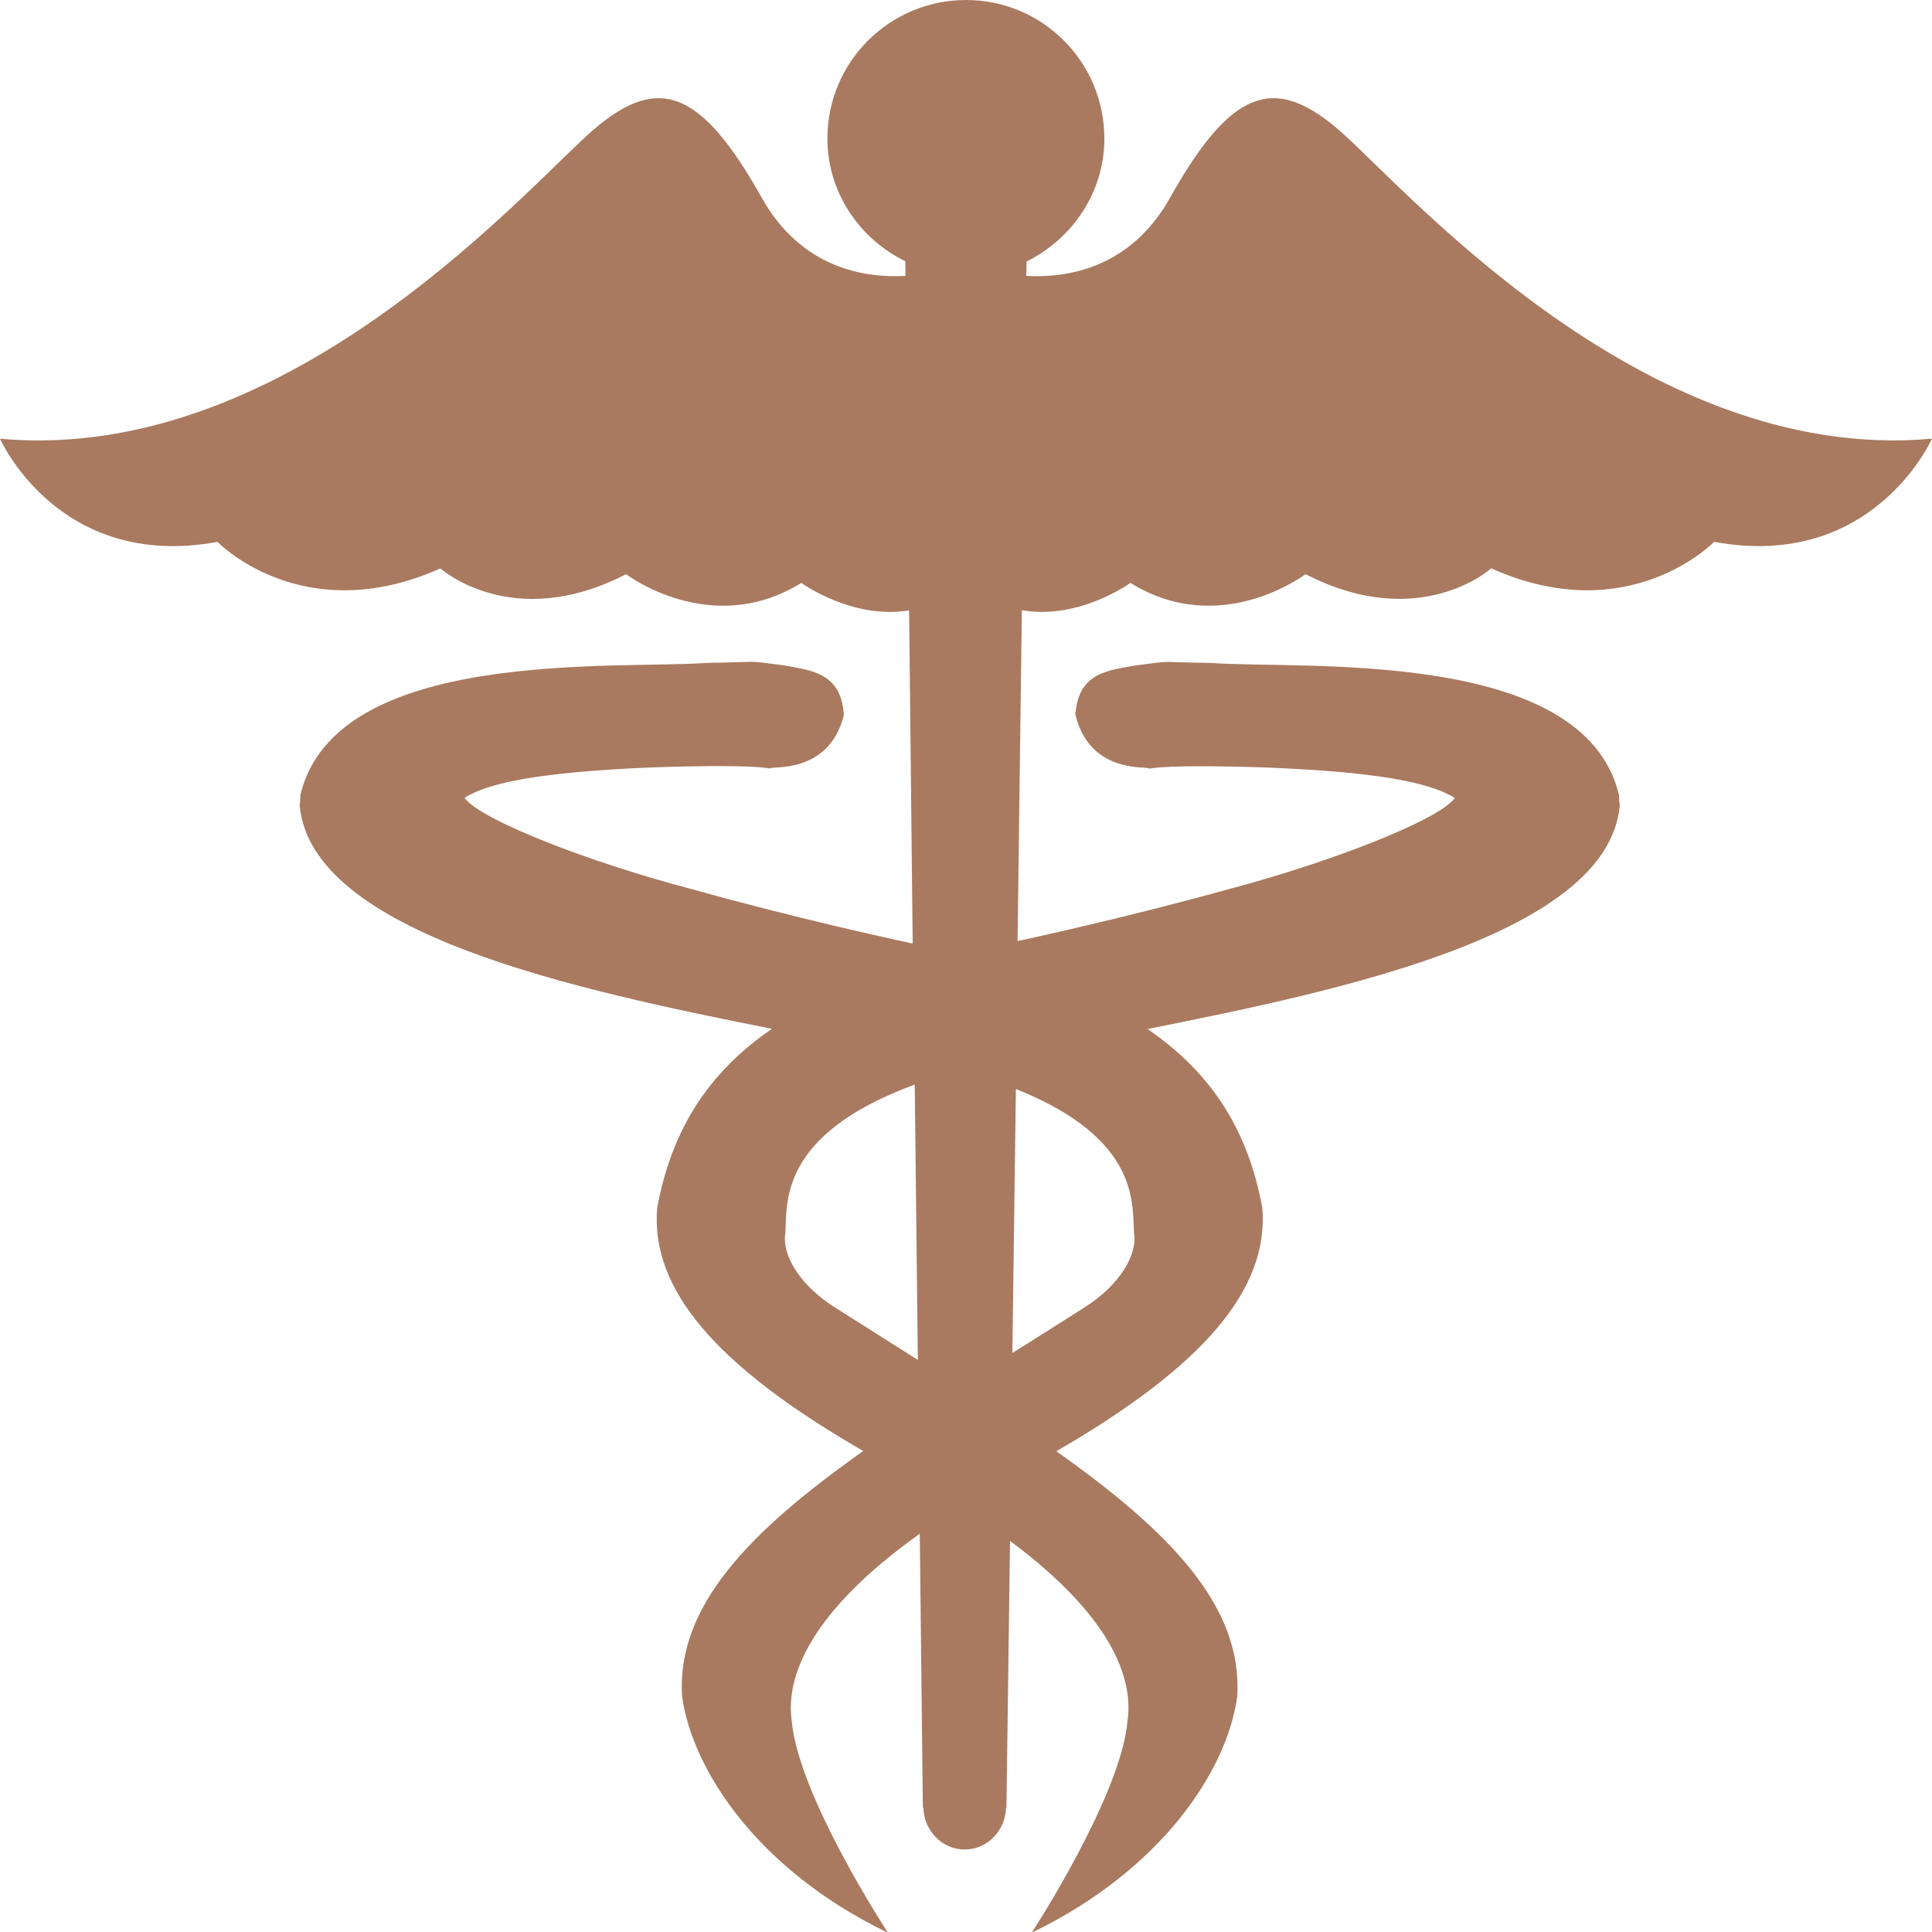
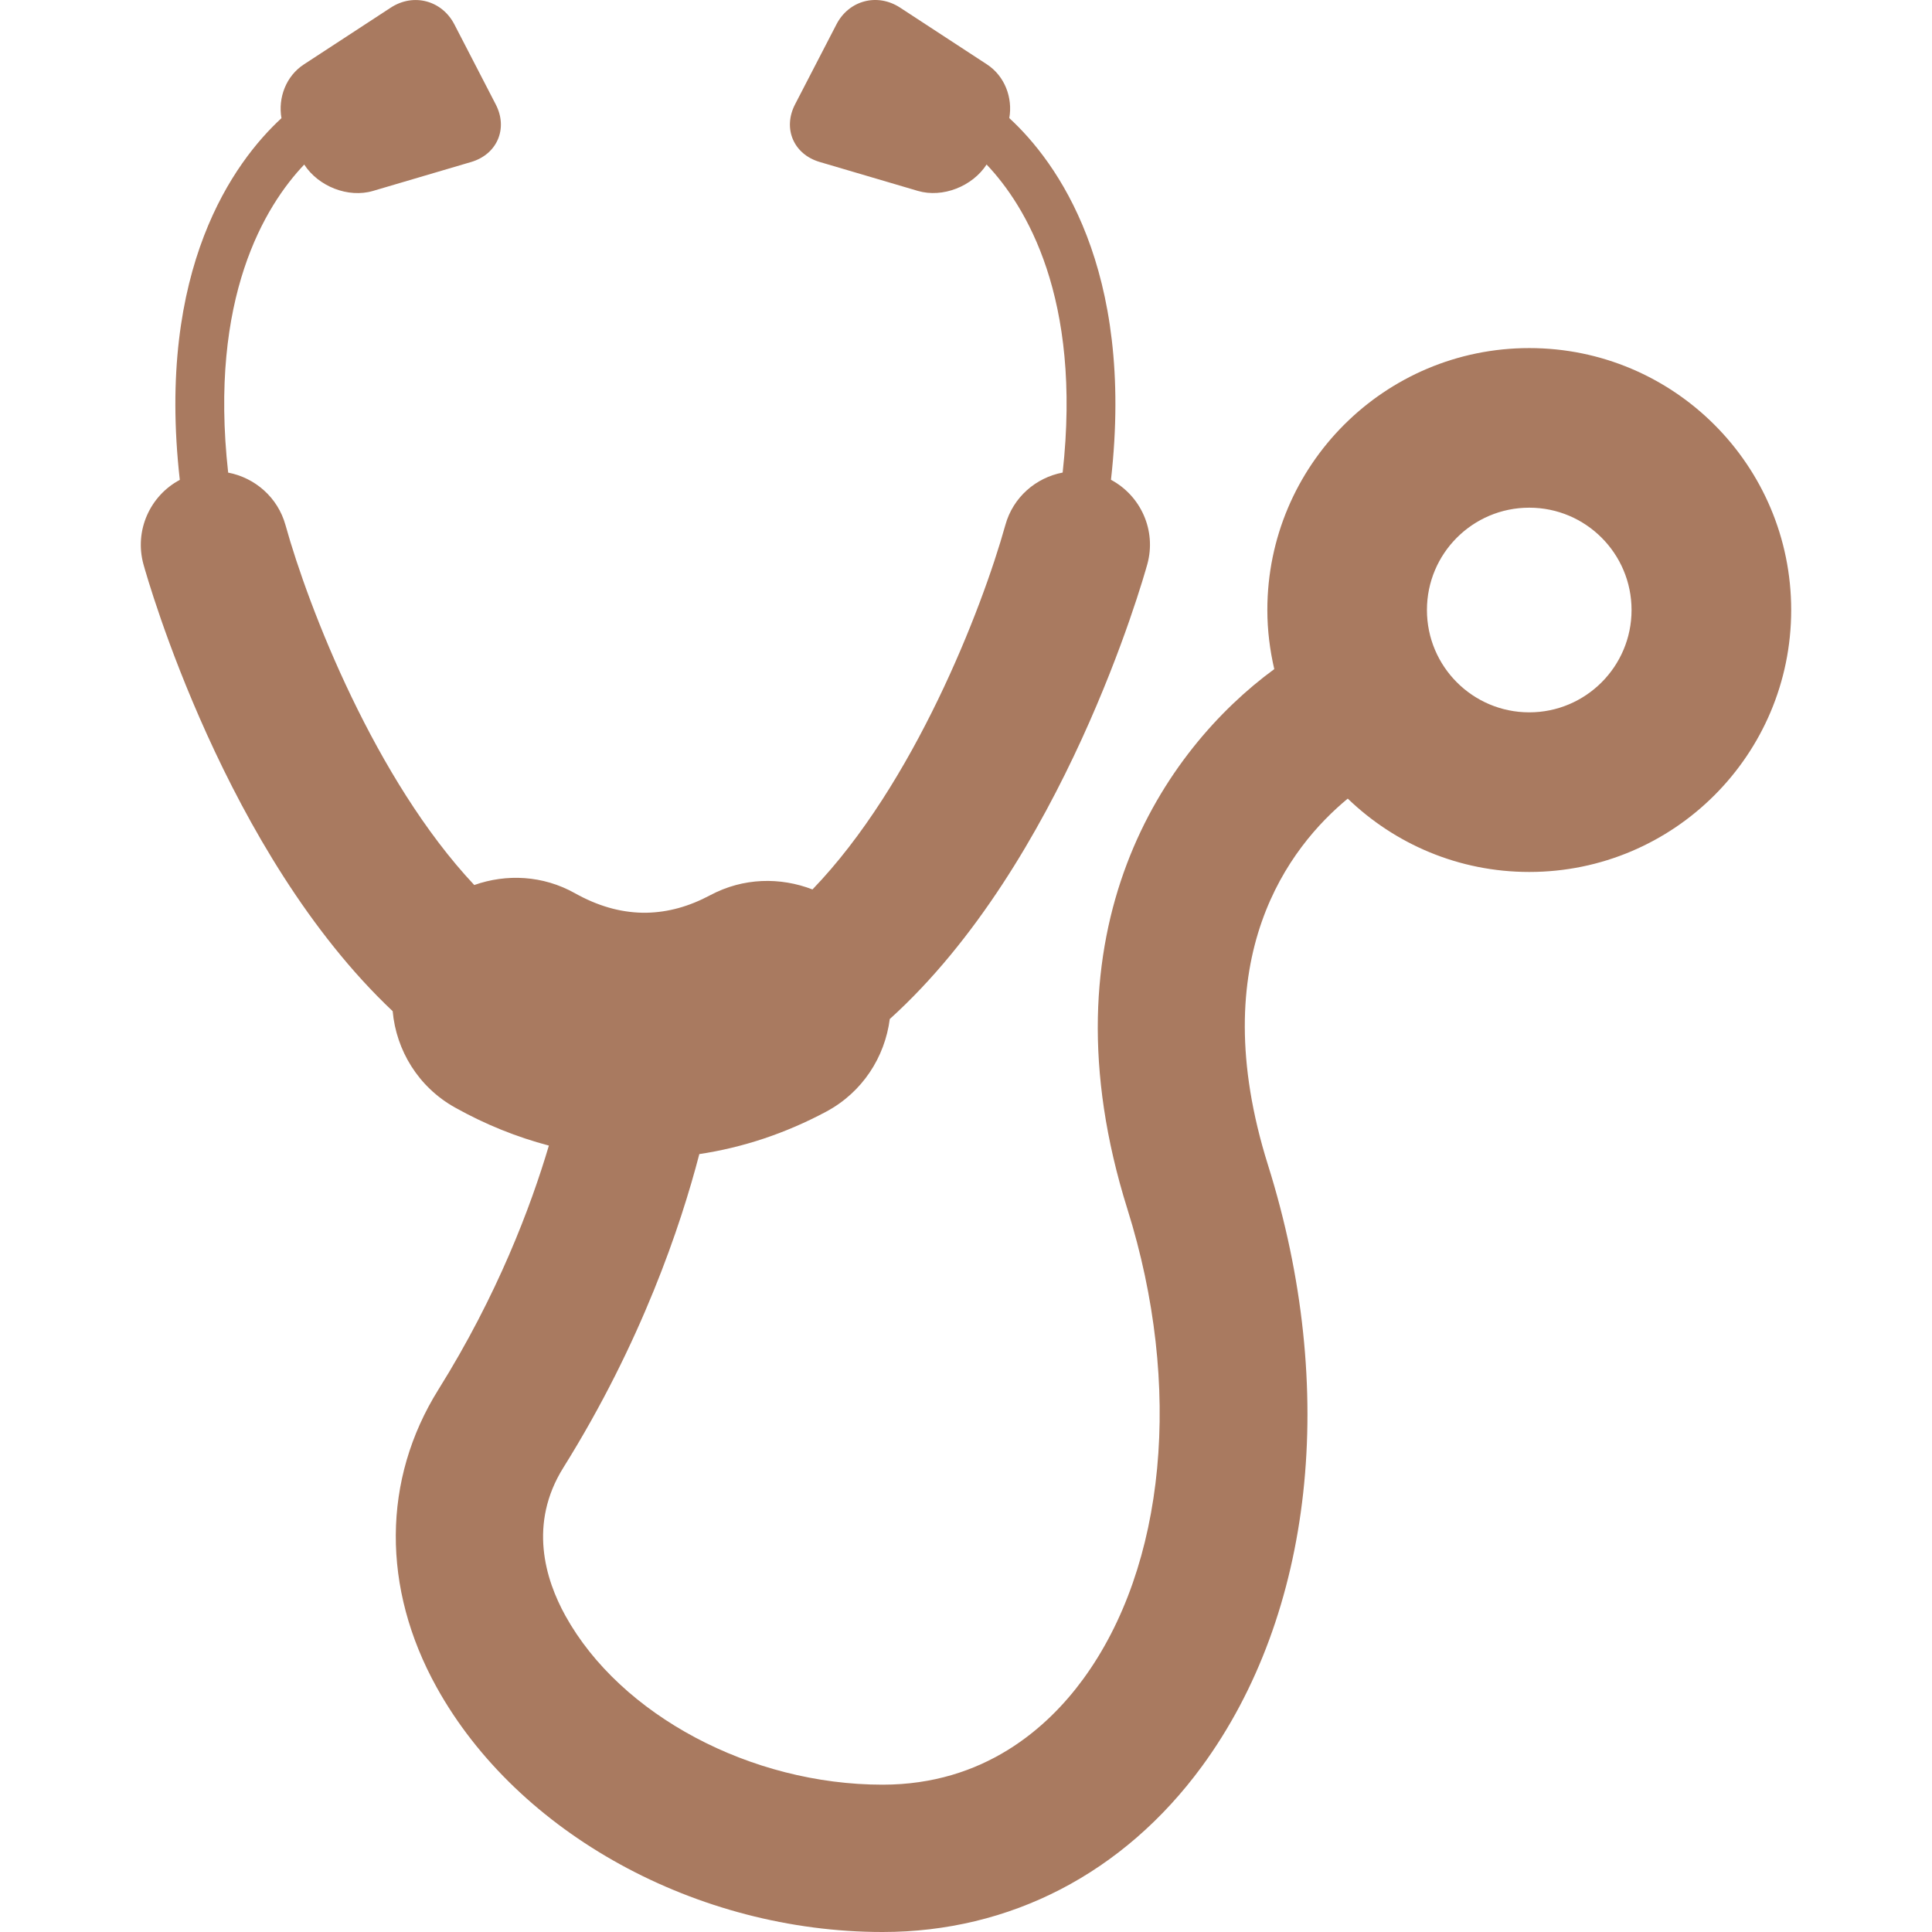
- <svg width="512" height="512" viewBox="0 0 79.538 79.538">
+ <svg width="512" height="512" viewBox="0 0 291.734 291.734">
  <g>
-     <path d="M54.951,5.207c-2.506-2.058-4.256-1.569-6.772,2.918c-1.657,2.967-4.309,3.324-5.929,3.234   l0.013-0.593c1.877-0.935,3.202-2.833,3.202-5.064C45.465,2.545,42.912,0,39.77,0c-3.144,0-5.707,2.545-5.707,5.701   c0,2.231,1.326,4.129,3.208,5.057l0.005,0.601c-1.615,0.09-4.266-0.267-5.926-3.234c-2.509-4.487-4.259-4.976-6.76-2.918   C22.065,7.27,12.123,19.151,0.001,18.062c0,0,2.403,5.455,8.951,4.246c0,0,3.5,3.632,9.178,1.092c0,0,2.954,2.662,7.646,0.238   c0,0,3.49,2.667,7.213,0.36c0,0,2.1,1.522,4.438,1.131l0.147,13.717c-0.264-0.054-0.476-0.111-0.758-0.166   c0-0.005-4.054-0.875-8.35-2.079c-4.132-1.08-8.671-2.835-9.339-3.749c0.06-0.057,0.148-0.101,0.272-0.158   c0.365-0.196,0.997-0.394,1.737-0.546c1.517-0.308,3.575-0.466,5.642-0.552c4.106-0.147,4.847,0.031,4.922,0.042   c0.005-0.127,2.374,0.282,3.026-2.136c-0.026-0.016,0.049-0.117,0.005-0.168c-0.137-1.667-1.414-1.745-2.459-1.941   c-1.696-0.223-0.811-0.132-3.102-0.106c-3.759,0.282-15.345-0.658-16.803,5.439c0,0.171-0.01,0.282-0.031,0.43   c0.487,5.308,11.48,7.615,19.444,9.199c-2.706,1.852-4.147,4.259-4.725,7.371c-0.277,3.319,2.359,6.478,8.484,10.01   c-4.65,3.287-7.705,6.384-7.457,10.117c0.435,3.045,3.123,7.115,8.404,9.684c0.016,0.005,0.021-0.006,0.034,0l0,0   c0,0,0.005,0,0.015,0c0,0-3.697-5.645-3.945-8.73c-0.244-1.792,0.779-4.464,5.276-7.664l0.127,11.278h0.021   c0.031,0.958,0.774,1.72,1.704,1.72c0.927,0,1.67-0.767,1.7-1.72h0.016l0.148-10.982c4.142,3.07,5.079,5.628,4.841,7.368   c-0.243,3.086-3.93,8.73-3.93,8.73s0,0,0.01,0c0,0,0.011,0.005,0.031,0c5.282-2.568,7.975-6.633,8.399-9.678   c0.248-3.734-2.802-6.83-7.446-10.113c6.11-3.531,8.751-6.695,8.481-10.015c-0.569-3.112-2.02-5.52-4.728-7.368   c7.969-1.587,18.957-3.894,19.444-9.202c-0.021-0.147-0.031-0.259-0.031-0.43c-1.455-6.097-13.049-5.158-16.809-5.44   c-2.289-0.025-1.398-0.116-3.097,0.106c-1.051,0.191-2.33,0.27-2.465,1.937c-0.041,0.052,0.031,0.153,0.011,0.174   c0.652,2.418,3.023,2.004,3.029,2.136c0.067-0.011,0.808-0.189,4.924-0.042c2.062,0.085,4.111,0.238,5.629,0.551   c0.751,0.153,1.367,0.35,1.74,0.547c0.119,0.057,0.217,0.101,0.274,0.16c-0.668,0.911-5.199,2.667-9.337,3.754   c-4.292,1.191-8.357,2.061-8.367,2.066c-0.106,0.021-0.187,0.041-0.293,0.06l0.176-13.619c2.349,0.415,4.472-1.124,4.472-1.124   c3.708,2.307,7.208-0.36,7.208-0.36c4.702,2.423,7.643-0.238,7.643-0.238c5.676,2.54,9.176-1.092,9.176-1.092   c6.561,1.209,8.969-4.246,8.969-4.246C67.41,19.151,57.468,7.27,54.951,5.207z M32.331,50.782c0.083-1.196-0.329-4.055,5.328-6.131   l0.127,11.334c-1.093-0.693-2.222-1.402-3.371-2.133C32.898,52.91,32.186,51.642,32.331,50.782z M44.601,53.853   c-1,0.643-1.968,1.242-2.923,1.849l0.145-10.869c5.165,2.062,4.777,4.784,4.865,5.955C46.827,51.642,46.117,52.91,44.601,53.853z" fill="#A97A60" />
+     <path d="M59.294,152.691c0.531,5.888,3.845,11.428,9.391,14.534c4.604,2.579,9.349,4.475,14.196,5.759    c-2.731,9.217-7.749,22.556-16.681,36.842c-8.484,13.577-8.585,29.961-0.267,44.957c12.254,22.1,39.312,36.951,67.341,36.951    c19.25,0,36.364-8.865,48.185-24.964c16.896-23.017,20.64-56.985,10.009-90.846c-9.854-31.389,3.325-48.135,12.045-55.333    c7.109,6.851,16.751,11.076,27.408,11.076c21.836,0,39.55-17.709,39.55-39.556s-17.714-39.551-39.55-39.551    c-21.847,0-39.551,17.709-39.551,39.551c0,3.076,0.383,6.053,1.046,8.927c-16.467,12.045-35.476,39.157-22.173,81.546    c8.389,26.729,5.815,53.939-6.727,71.018c-5.317,7.249-14.887,15.887-30.248,15.887c-19.874,0-39.566-10.486-47.882-25.492    c-3.068-5.535-5.608-13.919-0.318-22.385c11.814-18.911,17.727-36.558,20.531-47.344c6.566-0.989,12.977-3.107,19.144-6.4    c5.497-2.936,8.87-8.249,9.613-13.991c26.131-23.623,38.196-66.187,38.89-68.678c1.409-5.11-0.999-10.356-5.488-12.748    c3.609-31.954-8.218-48.059-15.354-54.619c0.544-3.07-0.684-6.354-3.381-8.114L135.91,1.148c-3.425-2.237-7.731-1.108-9.608,2.537    l-6.248,12.075c-1.882,3.646-0.223,7.534,3.708,8.694l14.825,4.37c3.759,1.108,8.262-0.688,10.39-3.982    c5.908,6.224,14.416,20.081,11.485,46.515c-4.029,0.767-7.482,3.702-8.652,7.922c-3.562,12.785-13.85,39.193-29.125,55.028    c-4.862-1.879-10.452-1.786-15.41,0.854c-3.229,1.725-6.387,2.594-9.628,2.662h-0.668c-3.415-0.073-6.75-1.036-10.165-2.946    c-4.836-2.713-10.344-2.952-15.201-1.238C56.68,117.739,46.611,91.89,43.108,79.281c-1.173-4.209-4.64-7.151-8.655-7.917    c-2.936-26.434,5.569-40.291,11.485-46.515c2.13,3.293,6.628,5.09,10.387,3.981l14.825-4.37c3.925-1.16,5.595-5.054,3.708-8.694    L68.615,3.69c-1.882-3.646-6.188-4.774-9.608-2.537L45.881,9.729c-2.695,1.76-3.92,5.043-3.379,8.114    c-7.125,6.561-18.962,22.659-15.351,54.618c-4.492,2.393-6.892,7.638-5.489,12.754C22.344,87.654,34.046,128.861,59.294,152.691z     M230.921,76.661c8.522,0,15.445,6.913,15.445,15.452c0,8.533-6.923,15.451-15.445,15.451c-8.534,0-15.452-6.918-15.452-15.451    C215.469,83.573,222.382,76.661,230.921,76.661z" fill="#A97A60" />
  </g>
</svg>
